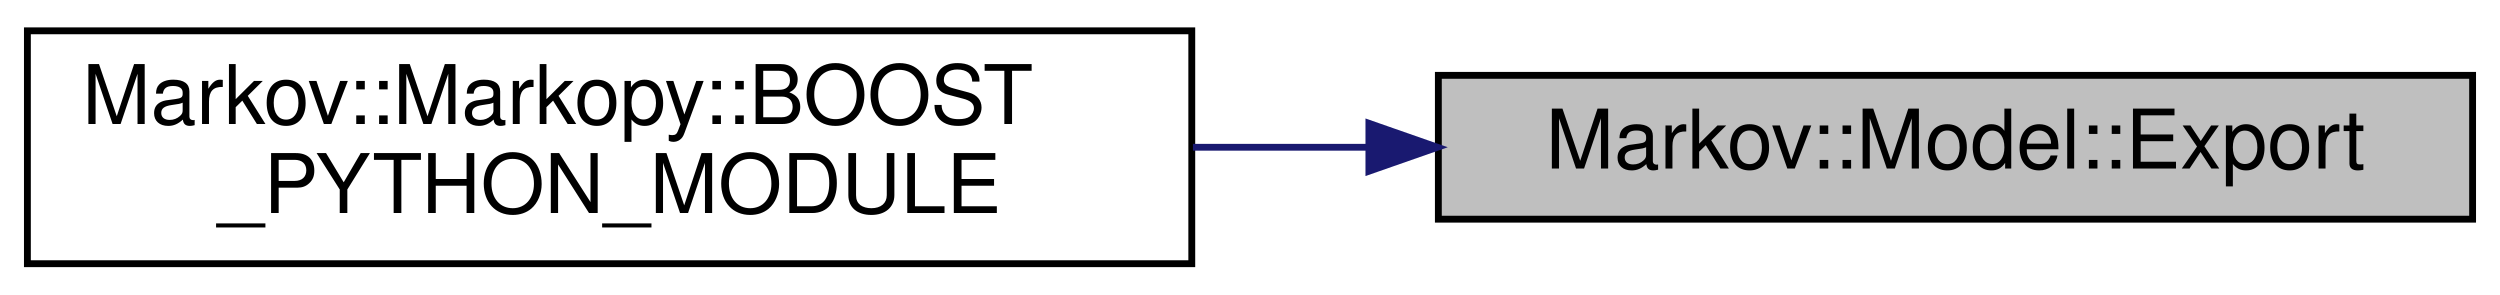
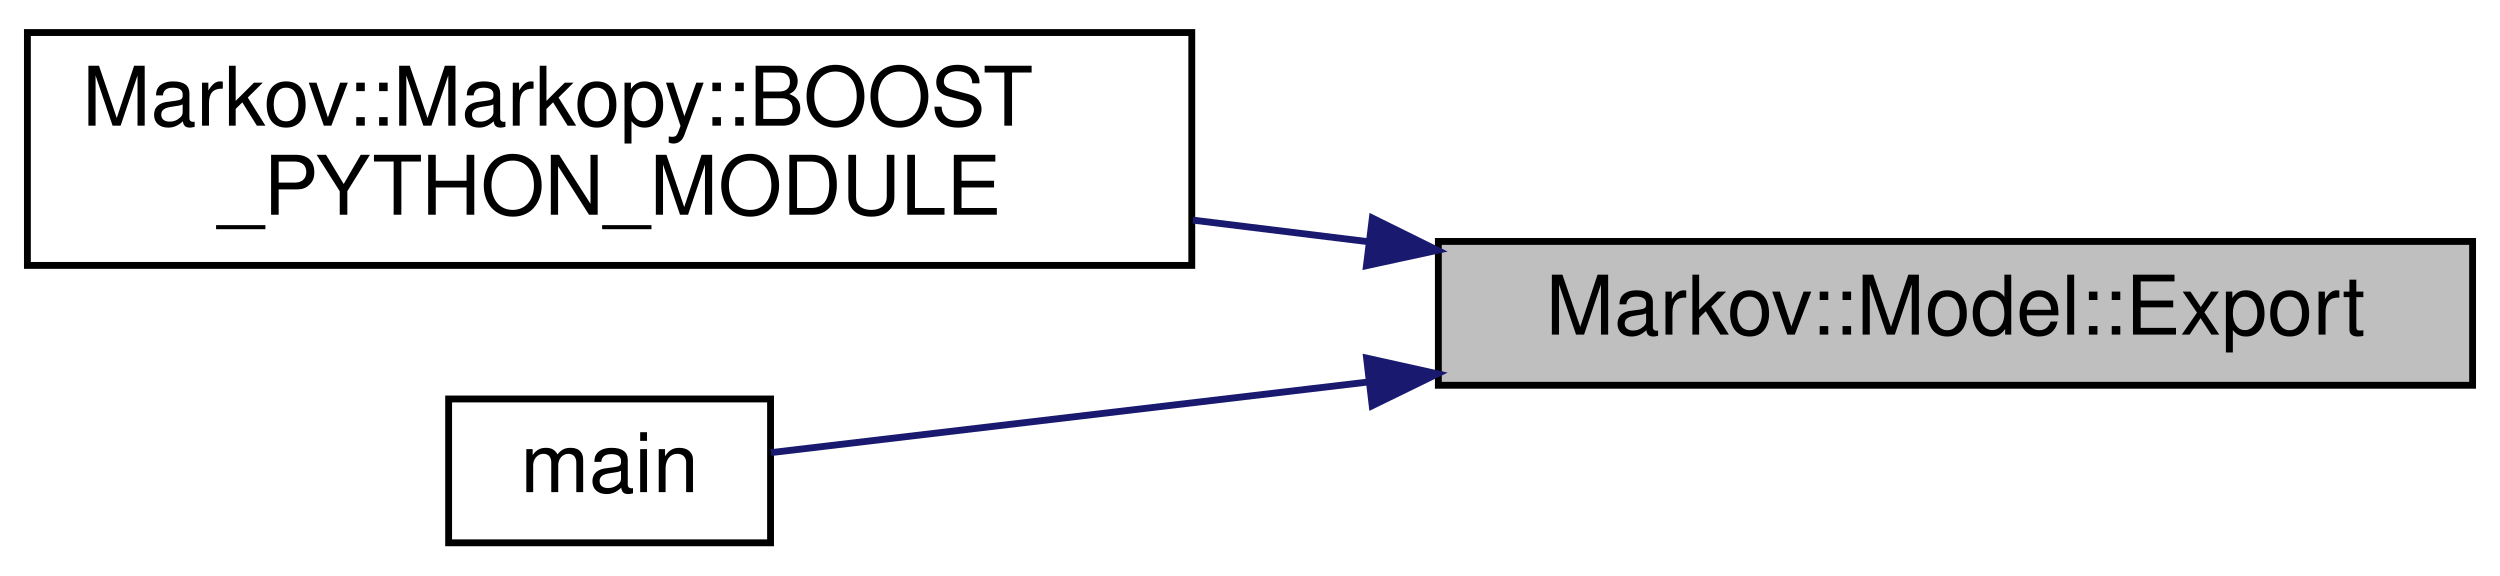
- <svg xmlns="http://www.w3.org/2000/svg" xmlns:xlink="http://www.w3.org/1999/xlink" width="365pt" height="43pt" viewBox="0.00 0.00 365.00 43.00">
-   <g id="graph0" class="graph" transform="scale(1 1) rotate(0) translate(4 39)">
+ <svg xmlns="http://www.w3.org/2000/svg" xmlns:xlink="http://www.w3.org/1999/xlink" width="365pt" height="84pt" viewBox="0.00 0.00 365.00 83.50">
+   <g id="graph0" class="graph" transform="scale(1 1) rotate(0) translate(4 79.5)">
    <g id="node1" class="node">
      <g id="a_node1">
        <a xlink:title="Open a file to export with filename, and call bool Model::Export with std::ofstream.">
-           <polygon fill="#bfbfbf" stroke="black" points="206,-7 206,-28 357,-28 357,-7 206,-7" />
-           <text text-anchor="middle" x="281.5" y="-14.4" font-family="Helvetica,sans-Serif" font-size="12.00">Markov::Model::Export</text>
+           <polygon fill="#bfbfbf" stroke="black" points="206,-23.5 206,-44.5 357,-44.5 357,-23.5 206,-23.5" />
+           <text text-anchor="middle" x="281.5" y="-30.9" font-family="Helvetica,sans-Serif" font-size="12.00">Markov::Model::Export</text>
        </a>
      </g>
    </g>
    <g id="node2" class="node">
      <g id="a_node2">
        <a xlink:href="namespace_markov_1_1_markopy.html#a379628c09859652215496b63af2bcac9" target="_top" xlink:title=" ">
-           <polygon fill="none" stroke="black" points="0,-0.5 0,-34.5 170,-34.5 170,-0.5 0,-0.5" />
-           <text text-anchor="start" x="8" y="-20.9" font-family="Helvetica,sans-Serif" font-size="12.00">Markov::Markopy::BOOST</text>
-           <text text-anchor="middle" x="85" y="-7.9" font-family="Helvetica,sans-Serif" font-size="12.00">_PYTHON_MODULE</text>
+           <polygon fill="none" stroke="black" points="0,-41 0,-75 170,-75 170,-41 0,-41" />
+           <text text-anchor="start" x="8" y="-61.4" font-family="Helvetica,sans-Serif" font-size="12.00">Markov::Markopy::BOOST</text>
+           <text text-anchor="middle" x="85" y="-48.4" font-family="Helvetica,sans-Serif" font-size="12.00">_PYTHON_MODULE</text>
        </a>
      </g>
    </g>
    <g id="edge1" class="edge">
-       <path fill="none" stroke="midnightblue" d="M195.63,-17.5C187.19,-17.5 178.61,-17.5 170.17,-17.5" />
-       <polygon fill="midnightblue" stroke="midnightblue" points="195.86,-21 205.86,-17.5 195.86,-14 195.86,-21" />
+       <path fill="none" stroke="midnightblue" d="M195.91,-44.44C187.37,-45.49 178.7,-46.56 170.17,-47.61" />
+       <polygon fill="midnightblue" stroke="midnightblue" points="196.36,-47.91 205.86,-43.21 195.5,-40.96 196.36,-47.91" />
+     </g>
+     <g id="node3" class="node">
+       <g id="a_node3">
+         <a xlink:href="src_2main_8cpp.html#a3c04138a5bfe5d72780bb7e82a18e627" target="_top" xlink:title="Launch CLI tool.">
+           <polygon fill="none" stroke="black" points="61.5,-0.5 61.5,-21.5 108.5,-21.5 108.5,-0.5 61.5,-0.5" />
+           <text text-anchor="middle" x="85" y="-7.9" font-family="Helvetica,sans-Serif" font-size="12.00">main</text>
+         </a>
+       </g>
+     </g>
+     <g id="edge2" class="edge">
+       <path fill="none" stroke="midnightblue" d="M195.59,-23.96C163.72,-20.19 130.05,-16.21 108.57,-13.67" />
+       <polygon fill="midnightblue" stroke="midnightblue" points="195.52,-27.47 205.86,-25.17 196.34,-20.52 195.52,-27.47" />
    </g>
  </g>
</svg>
